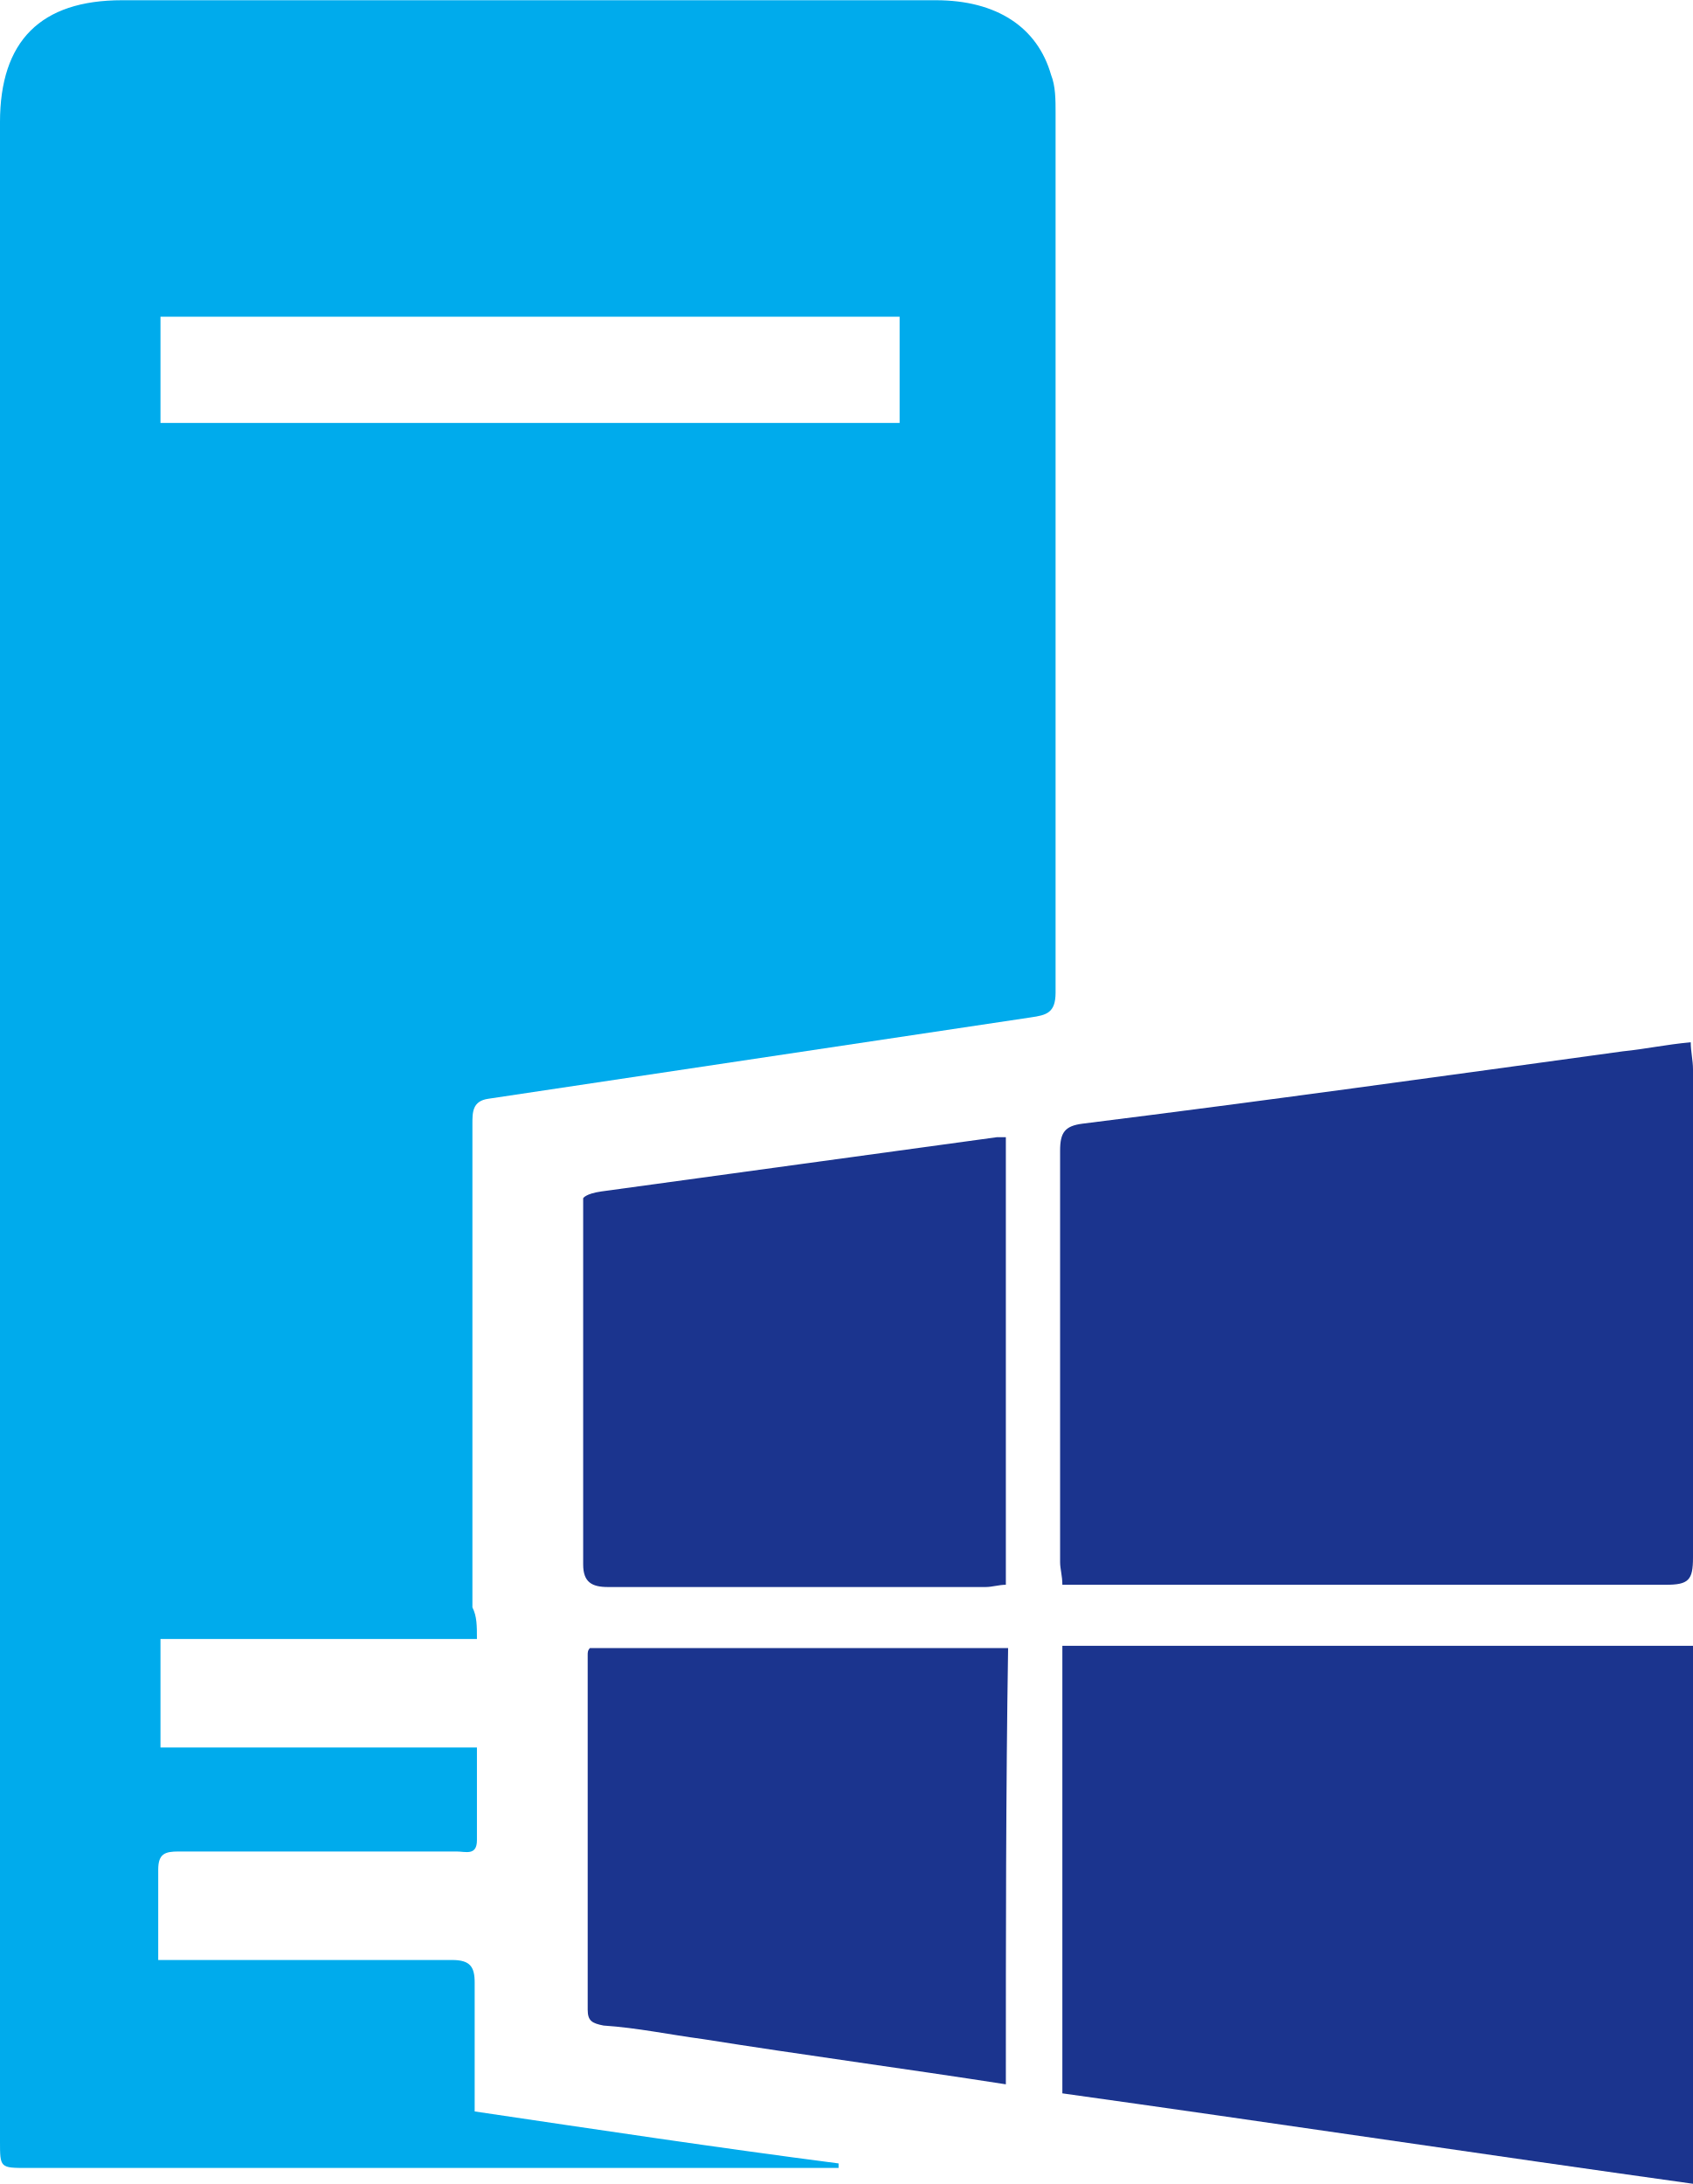
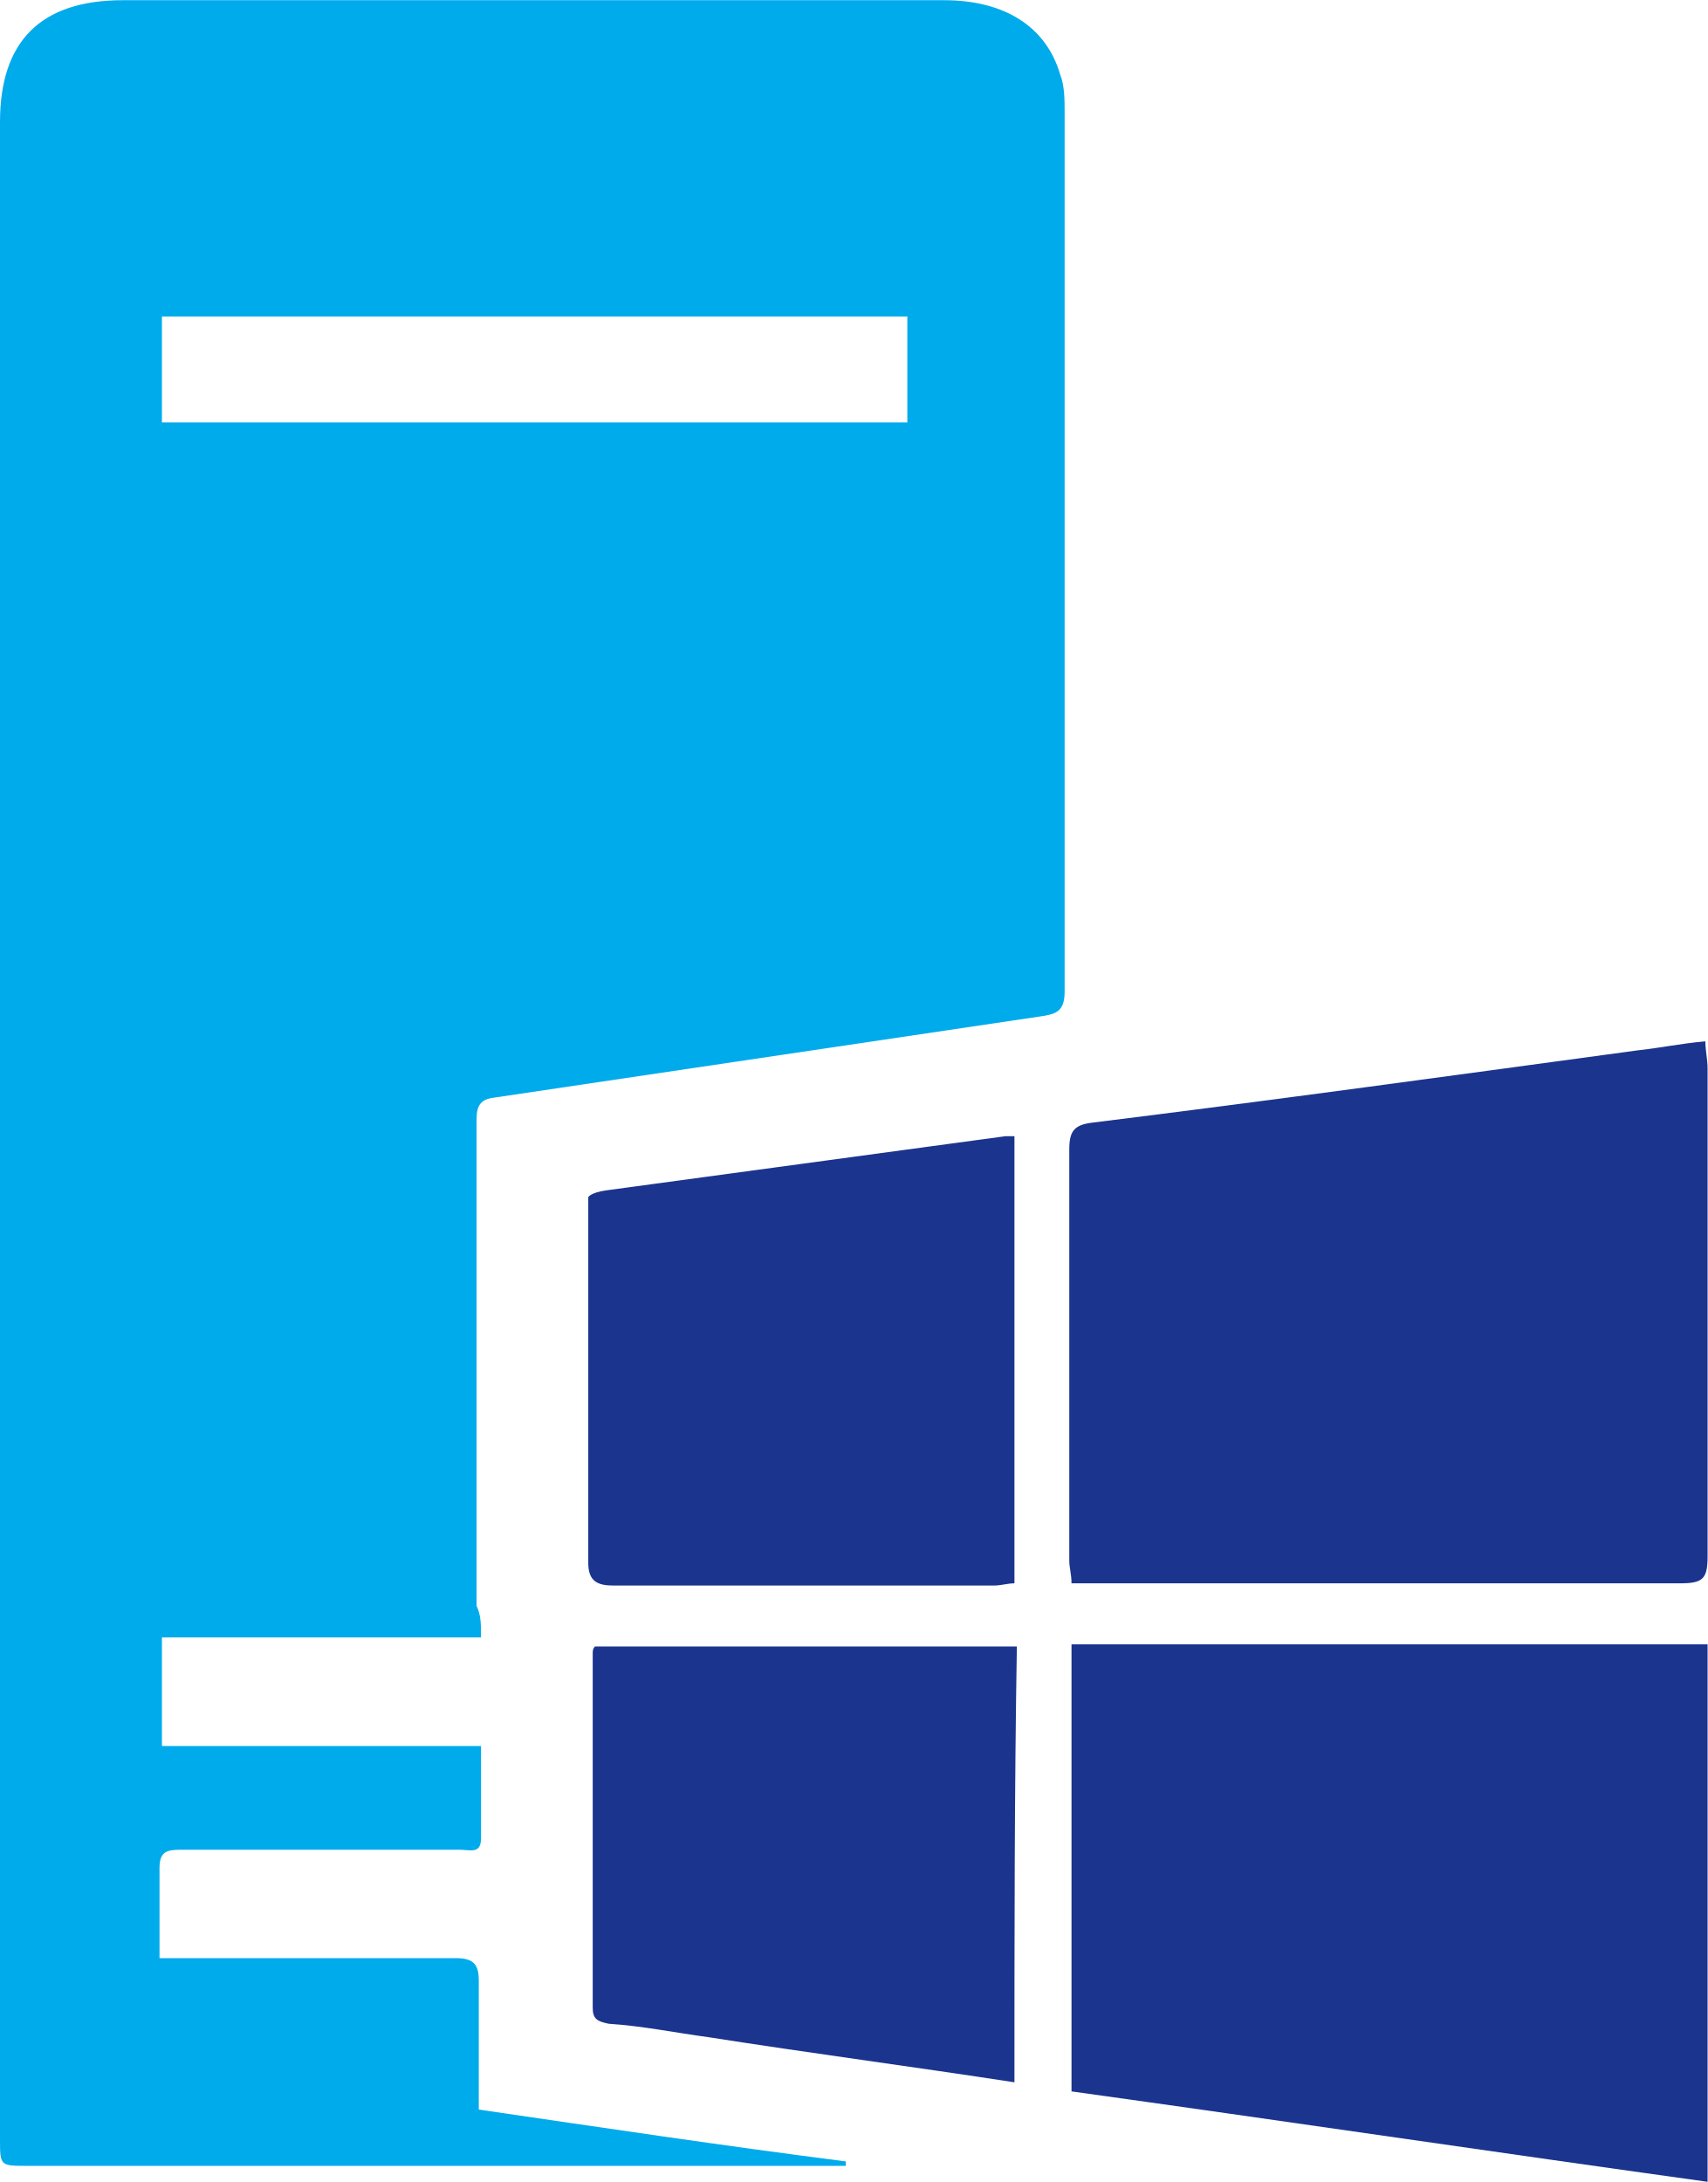
- <svg xmlns="http://www.w3.org/2000/svg" width="1938" height="2500" viewBox="0 0 1034.848 1334.666">
-   <path fill="#00ABEC" d="M291.525 1001.69H98.094v66.319h193.431v56.646c0 9.671-6.908 6.907-12.437 6.907H109.146c-8.289 0-12.434 1.381-12.434 11.053v55.268H276.326c11.052 0 13.816 4.145 13.816 13.815v78.752c74.607 11.056 147.834 22.106 222.441 31.778v2.764H16.576c-16.58 0-16.58 0-16.58-16.58V74.606C-.001 24.868 24.867 0 74.606 0h497.39c37.305 0 62.175 16.58 70.464 45.596 2.765 6.907 2.765 15.196 2.765 23.487V606.54c0 12.437-5.527 13.816-15.199 15.197l-331.594 49.739c-9.671 1.383-9.671 8.291-9.671 15.198v295.673c2.764 5.528 2.764 11.052 2.764 19.343zM98.095 258.366h451.796V193.43H98.095v64.936z" />
-   <path fill="#1B348E" d="M649.369 968.531c0-5.526-1.38-9.672-1.38-13.815V703.257c0-11.054 2.764-15.199 13.815-16.58 110.53-13.816 219.681-29.016 330.212-44.213 13.815-1.383 26.251-4.146 41.45-5.526 0 5.526 1.381 11.052 1.381 16.58v298.435c0 13.816-2.765 16.58-16.58 16.58H663.185c-2.762-.002-8.289-.002-13.816-.002zM649.369 1279.399v-273.563h385.479v328.83c-128.494-17.963-256.985-37.307-385.479-55.267zM614.829 694.966v273.565c-4.145 0-8.291 1.381-12.436 1.381H371.66c-9.671 0-15.197-2.764-15.197-13.815V732.272s1.381-2.764 11.053-4.145c80.136-11.056 161.65-22.106 241.786-33.161h5.527zM614.829 1273.872c-62.174-9.672-124.347-17.96-185.138-27.632-20.728-2.764-40.067-6.908-60.794-8.289-6.908-1.383-9.671-2.764-9.671-9.672v-216.917c0-1.383 0-2.764 1.383-4.146h255.602c-1.382 87.044-1.382 176.849-1.382 266.656z" />
+ <svg xmlns="http://www.w3.org/2000/svg" width="36px" height="46px" viewBox="0 0 36 46" version="1.1">
+   <g id="surface1">
+     <path style=" stroke:none;fill-rule:nonzero;fill:rgb(0%,67.059%,92.549%);fill-opacity:1;" d="M 10.141 34.52 L 3.414 34.52 L 3.414 36.809 L 10.141 36.809 L 10.141 38.758 C 10.141 39.094 9.902 38.996 9.707 38.996 L 3.797 38.996 C 3.508 38.996 3.363 39.043 3.363 39.379 L 3.363 41.281 L 9.613 41.281 C 9.996 41.281 10.094 41.426 10.094 41.758 L 10.094 44.473 C 12.688 44.852 15.234 45.234 17.832 45.566 L 17.832 45.66 L 0.578 45.66 C 0 45.66 0 45.66 0 45.09 L 0 2.574 C 0 0.863 0.863 0.004 2.594 0.004 L 19.898 0.004 C 21.195 0.004 22.062 0.574 22.352 1.574 C 22.445 1.812 22.445 2.098 22.445 2.387 L 22.445 20.906 C 22.445 21.332 22.254 21.383 21.918 21.43 L 10.383 23.145 C 10.047 23.191 10.047 23.43 10.047 23.668 L 10.047 33.855 C 10.141 34.047 10.141 34.234 10.141 34.52 Z M 3.414 8.906 L 19.129 8.906 L 19.129 6.672 L 3.414 6.672 Z M 3.414 8.906 " />
+     <path style=" stroke:none;fill-rule:nonzero;fill:rgb(10.588%,20.392%,55.686%);fill-opacity:1;" d="M 22.59 33.379 C 22.59 33.188 22.543 33.047 22.543 32.902 L 22.543 24.238 C 22.543 23.855 22.637 23.715 23.023 23.668 C 26.867 23.191 30.664 22.668 34.512 22.145 C 34.992 22.094 35.422 22 35.953 21.953 C 35.953 22.145 36 22.332 36 22.523 L 36 32.809 C 36 33.285 35.902 33.379 35.422 33.379 L 23.07 33.379 C 22.973 33.379 22.781 33.379 22.59 33.379 Z M 22.59 44.09 L 22.59 34.664 L 36 34.664 L 36 45.996 C 31.531 45.375 27.059 44.711 22.59 44.09 Z M 21.387 23.953 L 21.387 33.379 C 21.246 33.379 21.102 33.426 20.957 33.426 L 12.93 33.426 C 12.594 33.426 12.402 33.332 12.402 32.949 L 12.402 25.238 C 12.402 25.238 12.449 25.141 12.785 25.094 C 15.574 24.715 18.41 24.332 21.195 23.953 Z M 21.387 43.898 C 19.227 43.566 17.062 43.281 14.949 42.949 C 14.227 42.852 13.555 42.711 12.832 42.664 C 12.594 42.613 12.496 42.566 12.496 42.328 L 12.496 34.855 C 12.496 34.809 12.496 34.758 12.543 34.711 L 21.438 34.711 C 21.387 37.711 21.387 40.805 21.387 43.898 Z M 21.387 43.898 " />
+   </g>
</svg>
